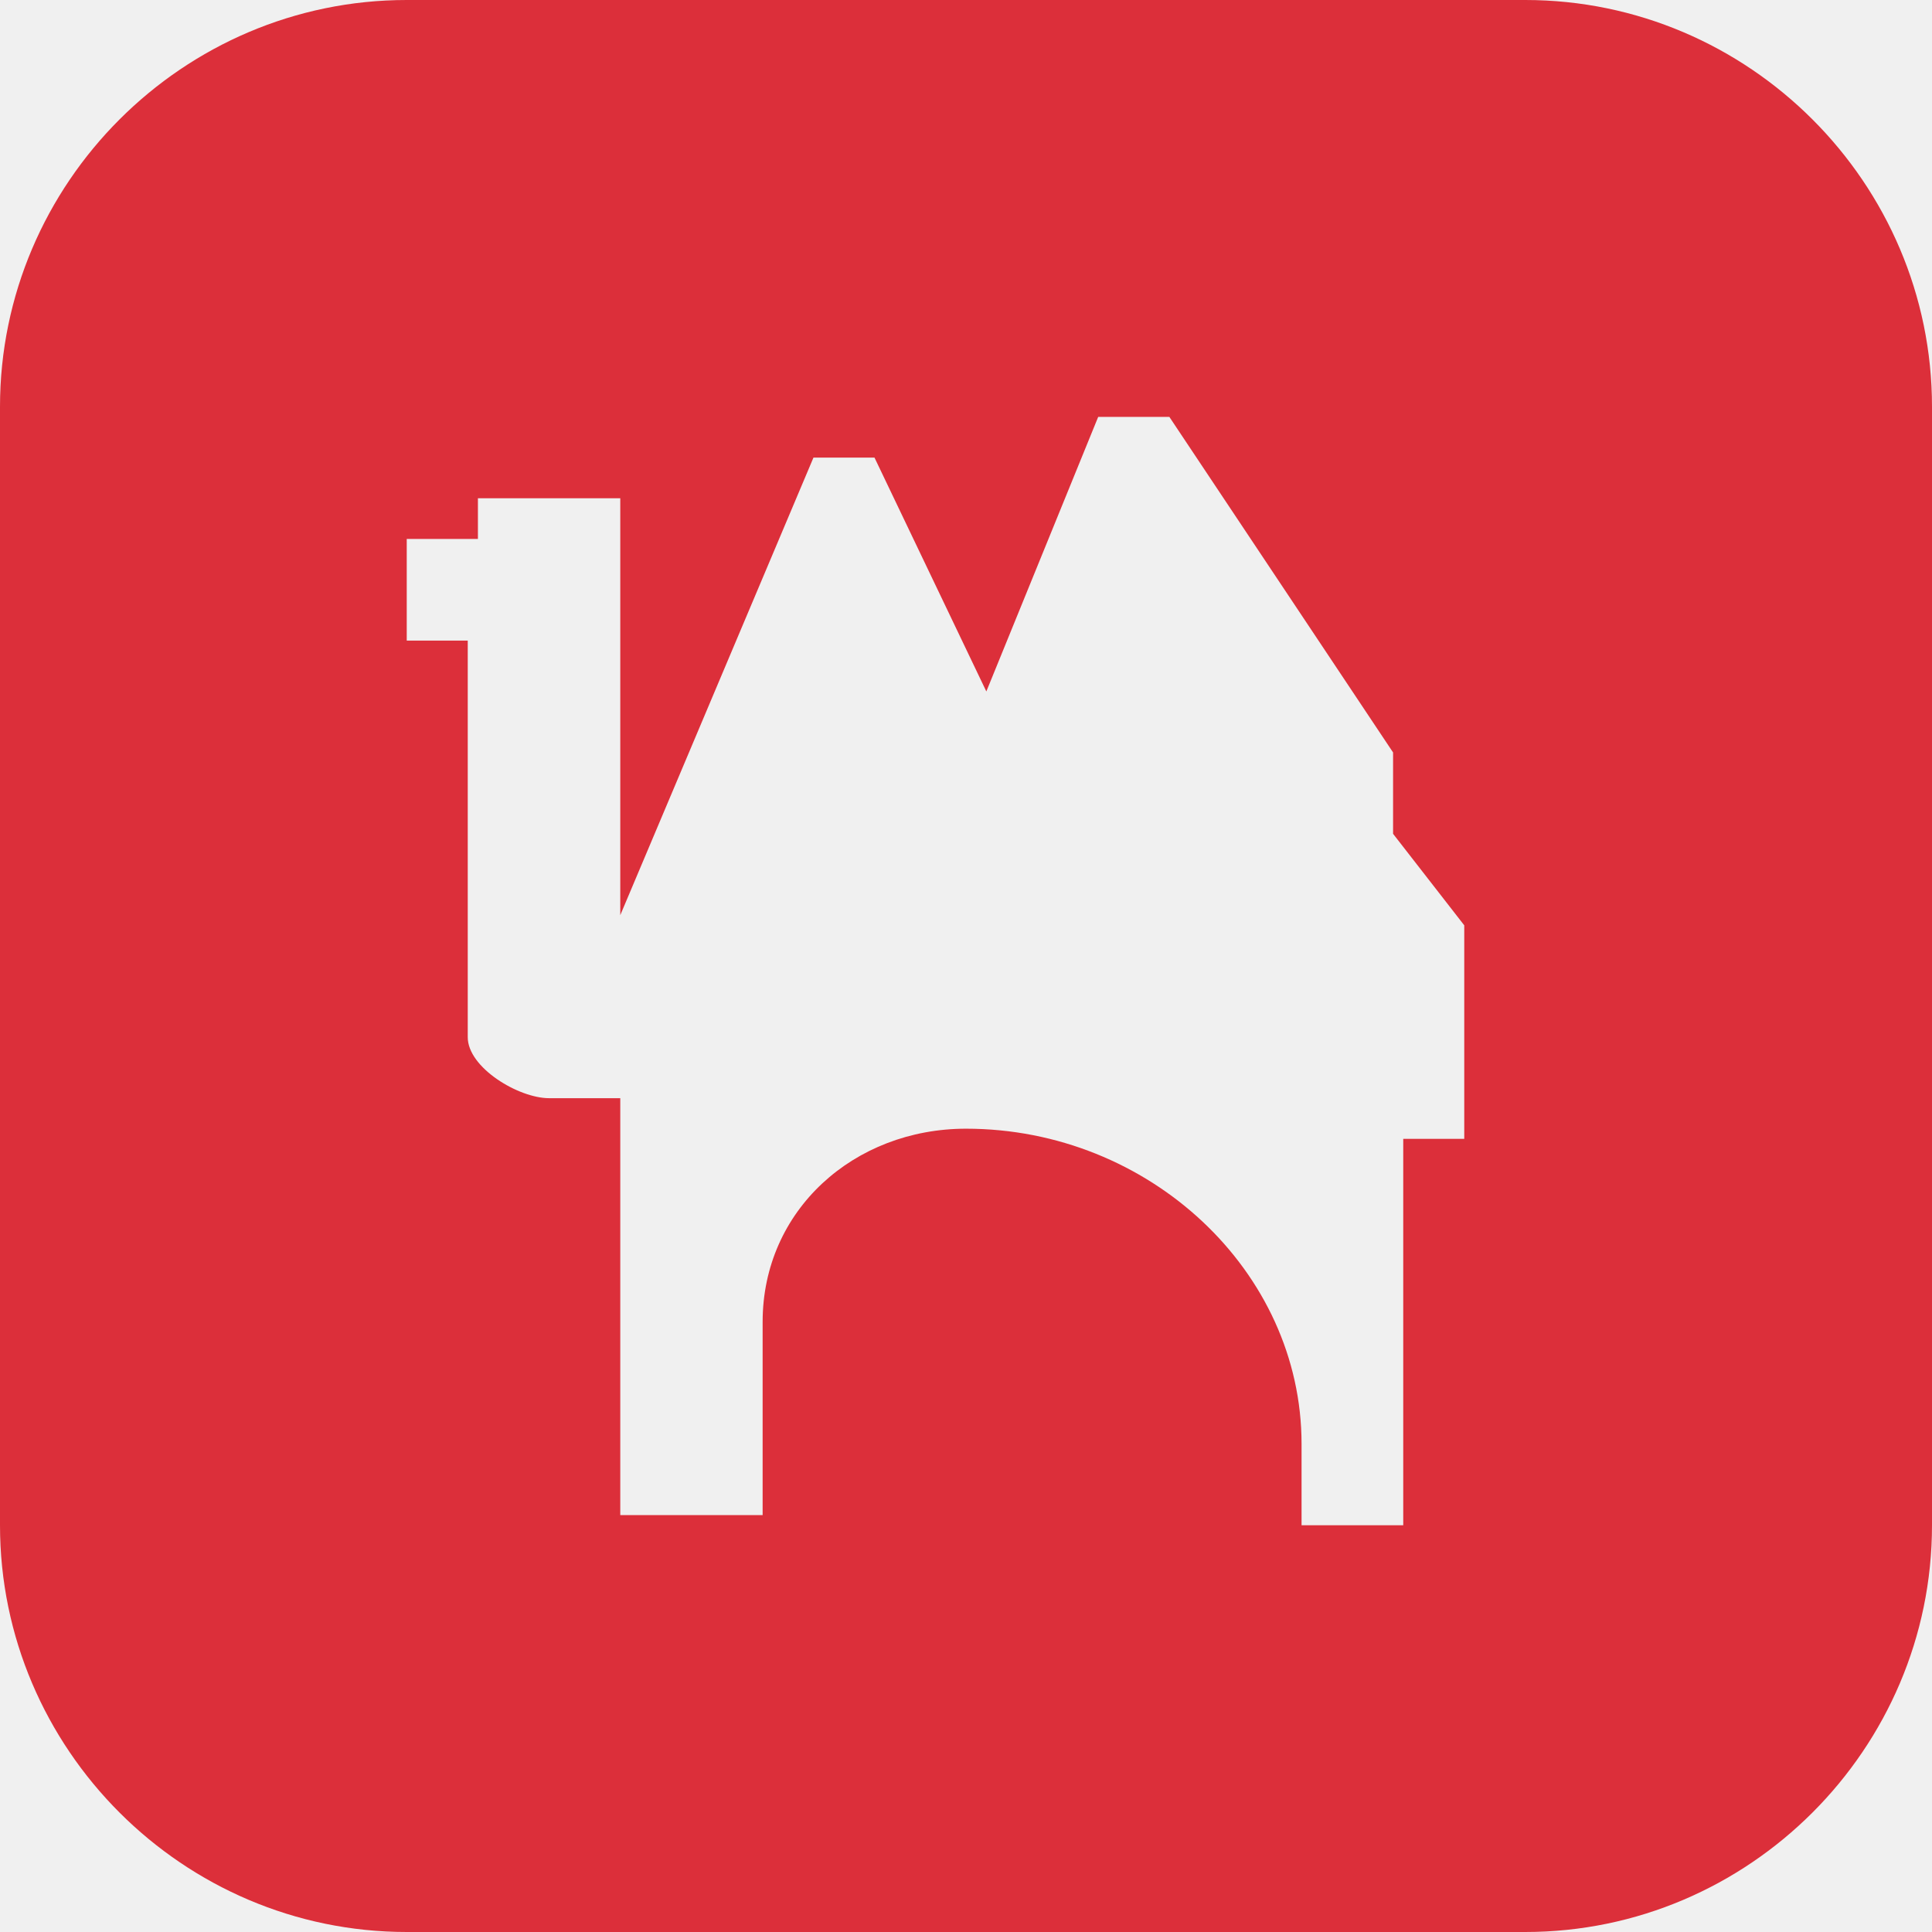
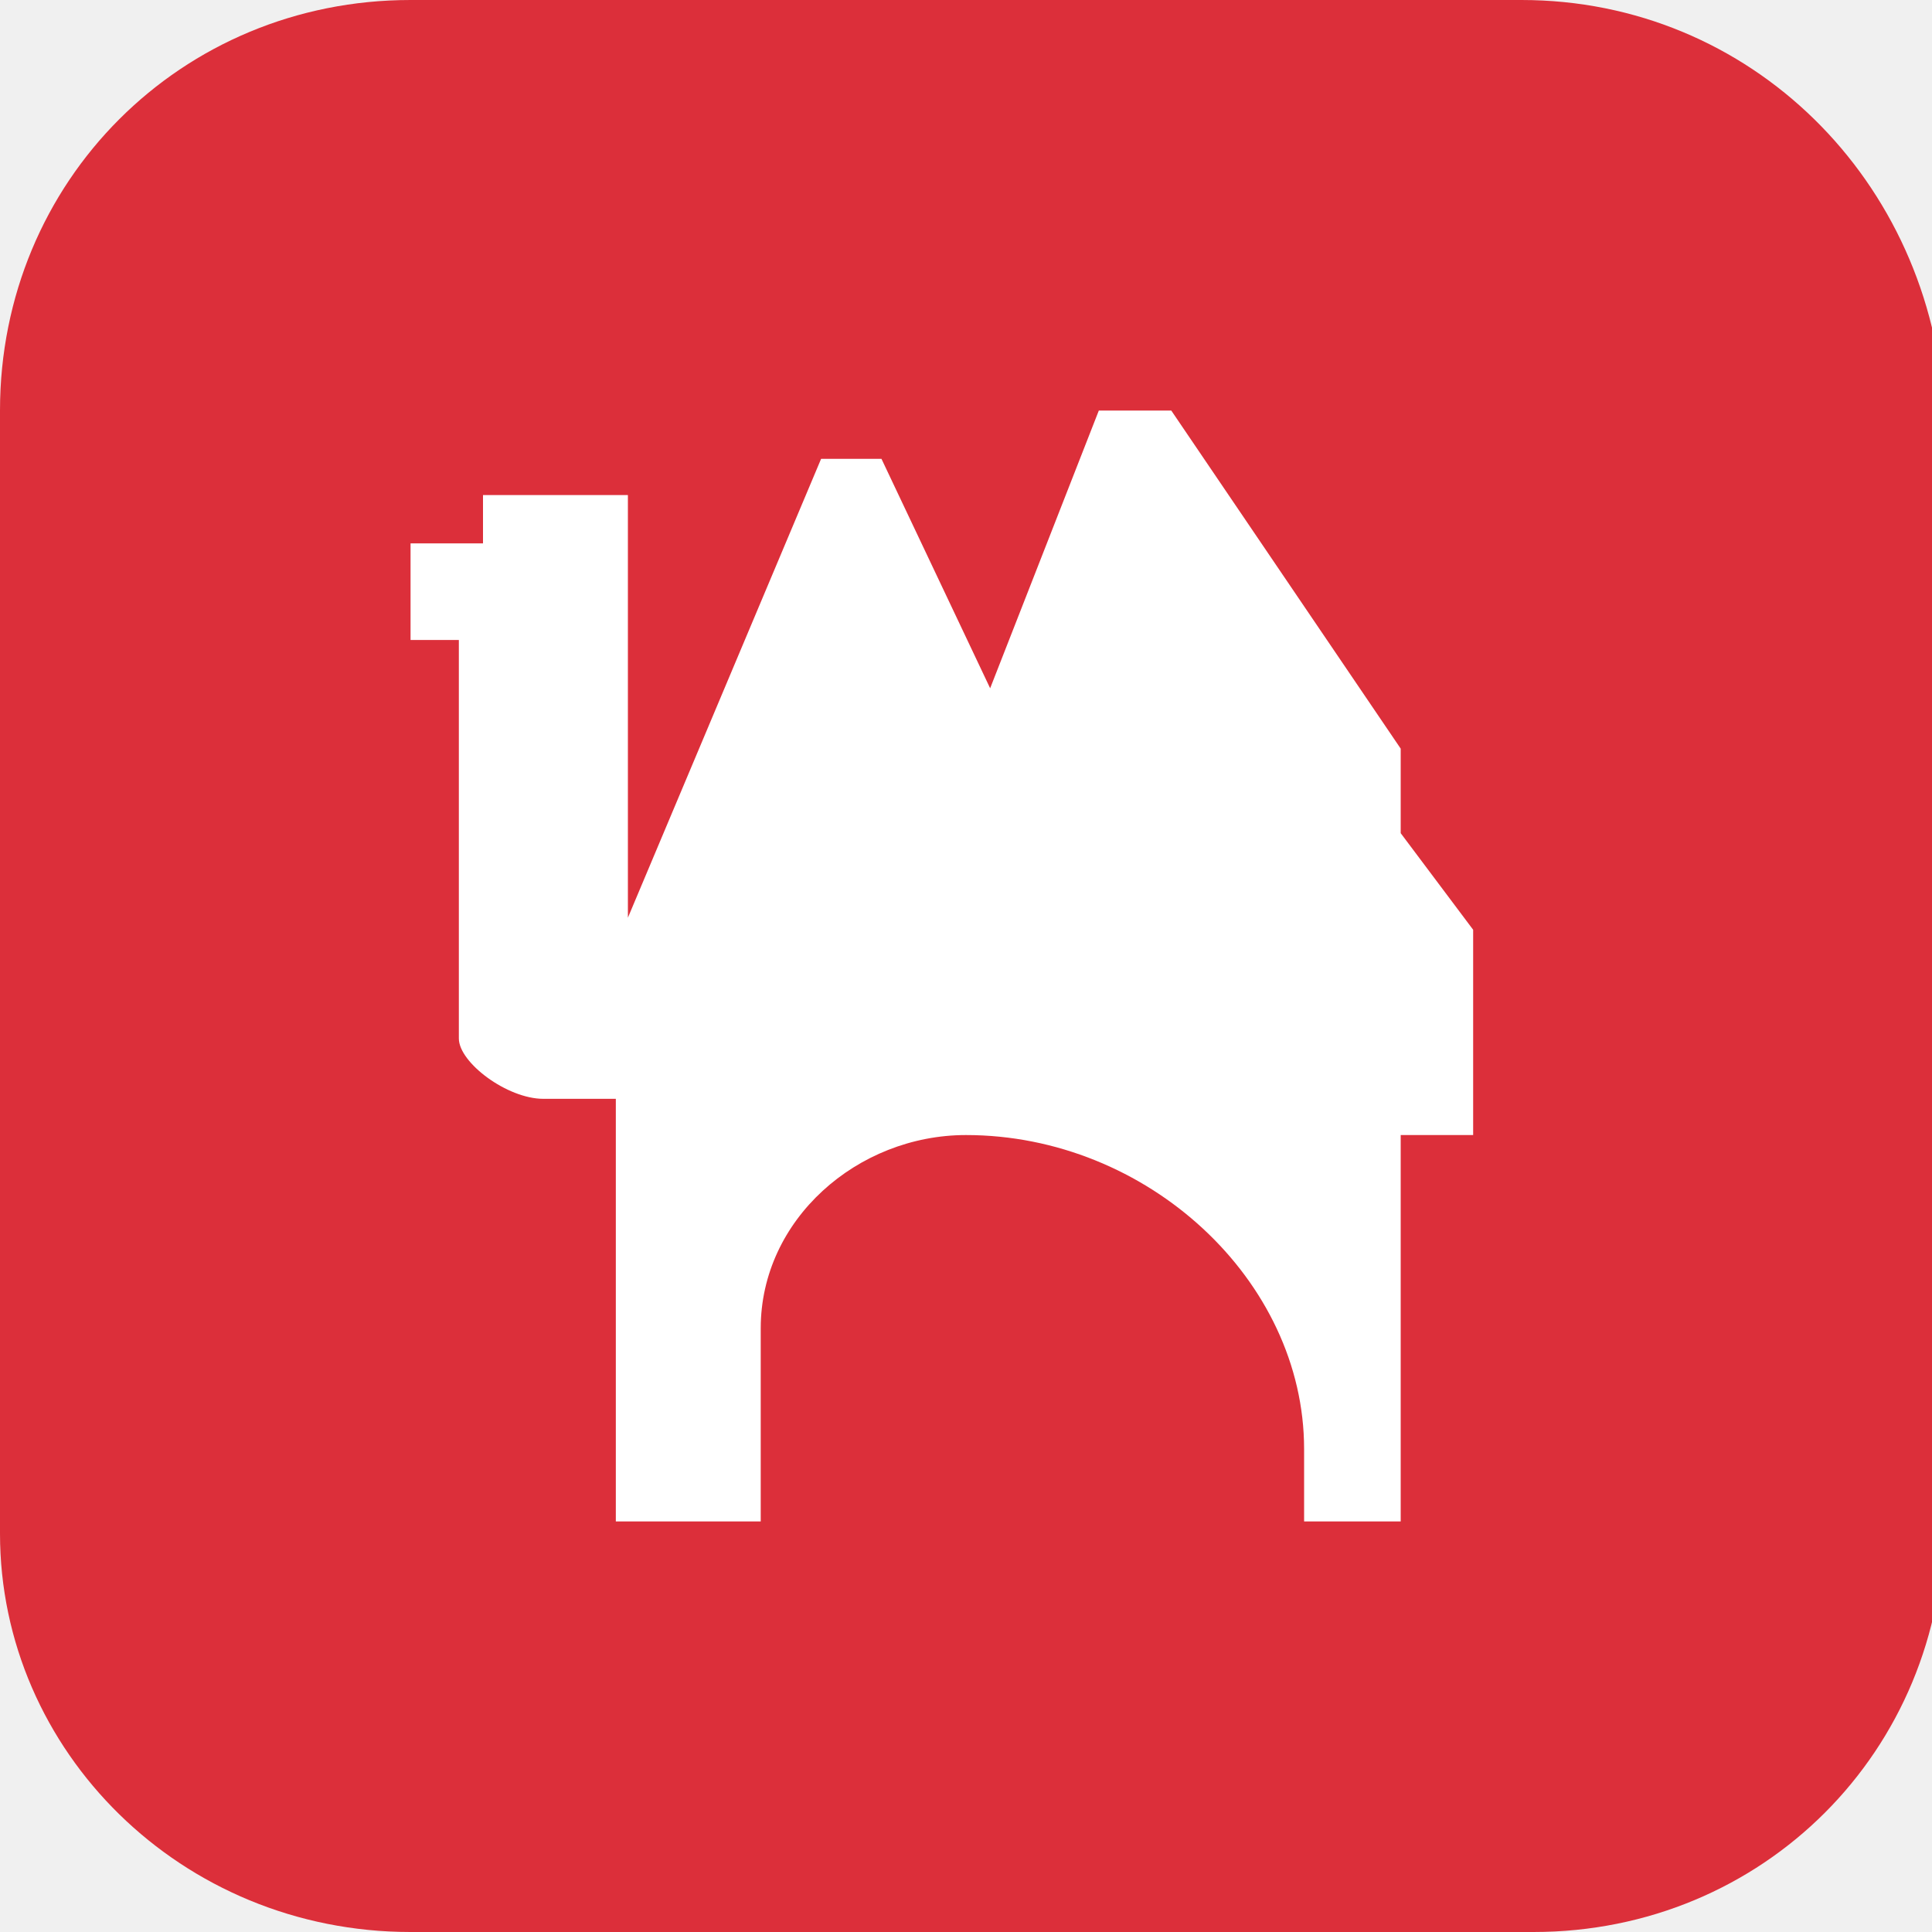
- <svg xmlns="http://www.w3.org/2000/svg" version="1.1" id="レイヤー_1" x="0px" y="0px" viewBox="0 0 19 19" enable-background="new 0 0 19 19" xml:space="preserve">
-   <path fill="#DC2F3A" d="M15,0H4C1.8,0,0,1.8,0,4v11c0,2.2,1.8,4,4,4h11c2.2,0,4-1.8,4-4V4C19,1.8,17.2,0,15,0z M14.5,11.2h-0.7V15  h-1v-0.8c0-1.7-1.5-3.1-3.3-3.1h0h0h0c0,0,0,0,0,0c-1.1,0-2,0.8-2,1.9v1.9l-1.4,0v-4.1H5.4c-0.3,0-0.8-0.3-0.8-0.6V6.3H4v-1h0.7V4.9  h1.4V9L8,4.5l0.6,0l1.1,2.3l1.1-2.7h0.7l2.2,3.3v0.8l0.7,0.9h0V11.2z" />
+ <svg xmlns="http://www.w3.org/2000/svg" version="1.1" id="レイヤー_1" x="0px" y="0px" viewBox="0 0 16 16" enable-background="new 0 0 16 16" xml:space="preserve">
+   <path fill="#FFFFFF" d="M12.3,0.6H3.7C2,0.6,0.6,2,0.6,3.7v8.6c0,1.7,1.4,3.1,3.1,3.1h8.6c1.7,0,3.1-1.4,3.1-3.1V3.7  C15.4,2,14,0.6,12.3,0.6z" />
+   <path fill="#DC2F3A" d="M12.6,0H3.4C1.5,0,0,1.5,0,3.4v9.3C0,14.5,1.5,16,3.4,16h9.3c1.9,0,3.4-1.5,3.4-3.4V3.4  C16,1.5,14.5,0,12.6,0z M12.2,9.4h-0.6v3.2h-0.8V12c0-1.4-1.3-2.6-2.8-2.6l0,0l0,0l0,0l0,0c-0.9,0-1.7,0.7-1.7,1.6v1.6H5.1V9.1H4.5  c-0.3,0-0.7-0.3-0.7-0.5V5.3H3.4V4.5H4V4.1h1.2v3.5l1.6-3.8h0.5l0.9,1.9l0.9-2.3h0.6l1.9,2.8v0.7l0.6,0.8l0,0L12.2,9.4L12.2,9.4z" />
</svg>
